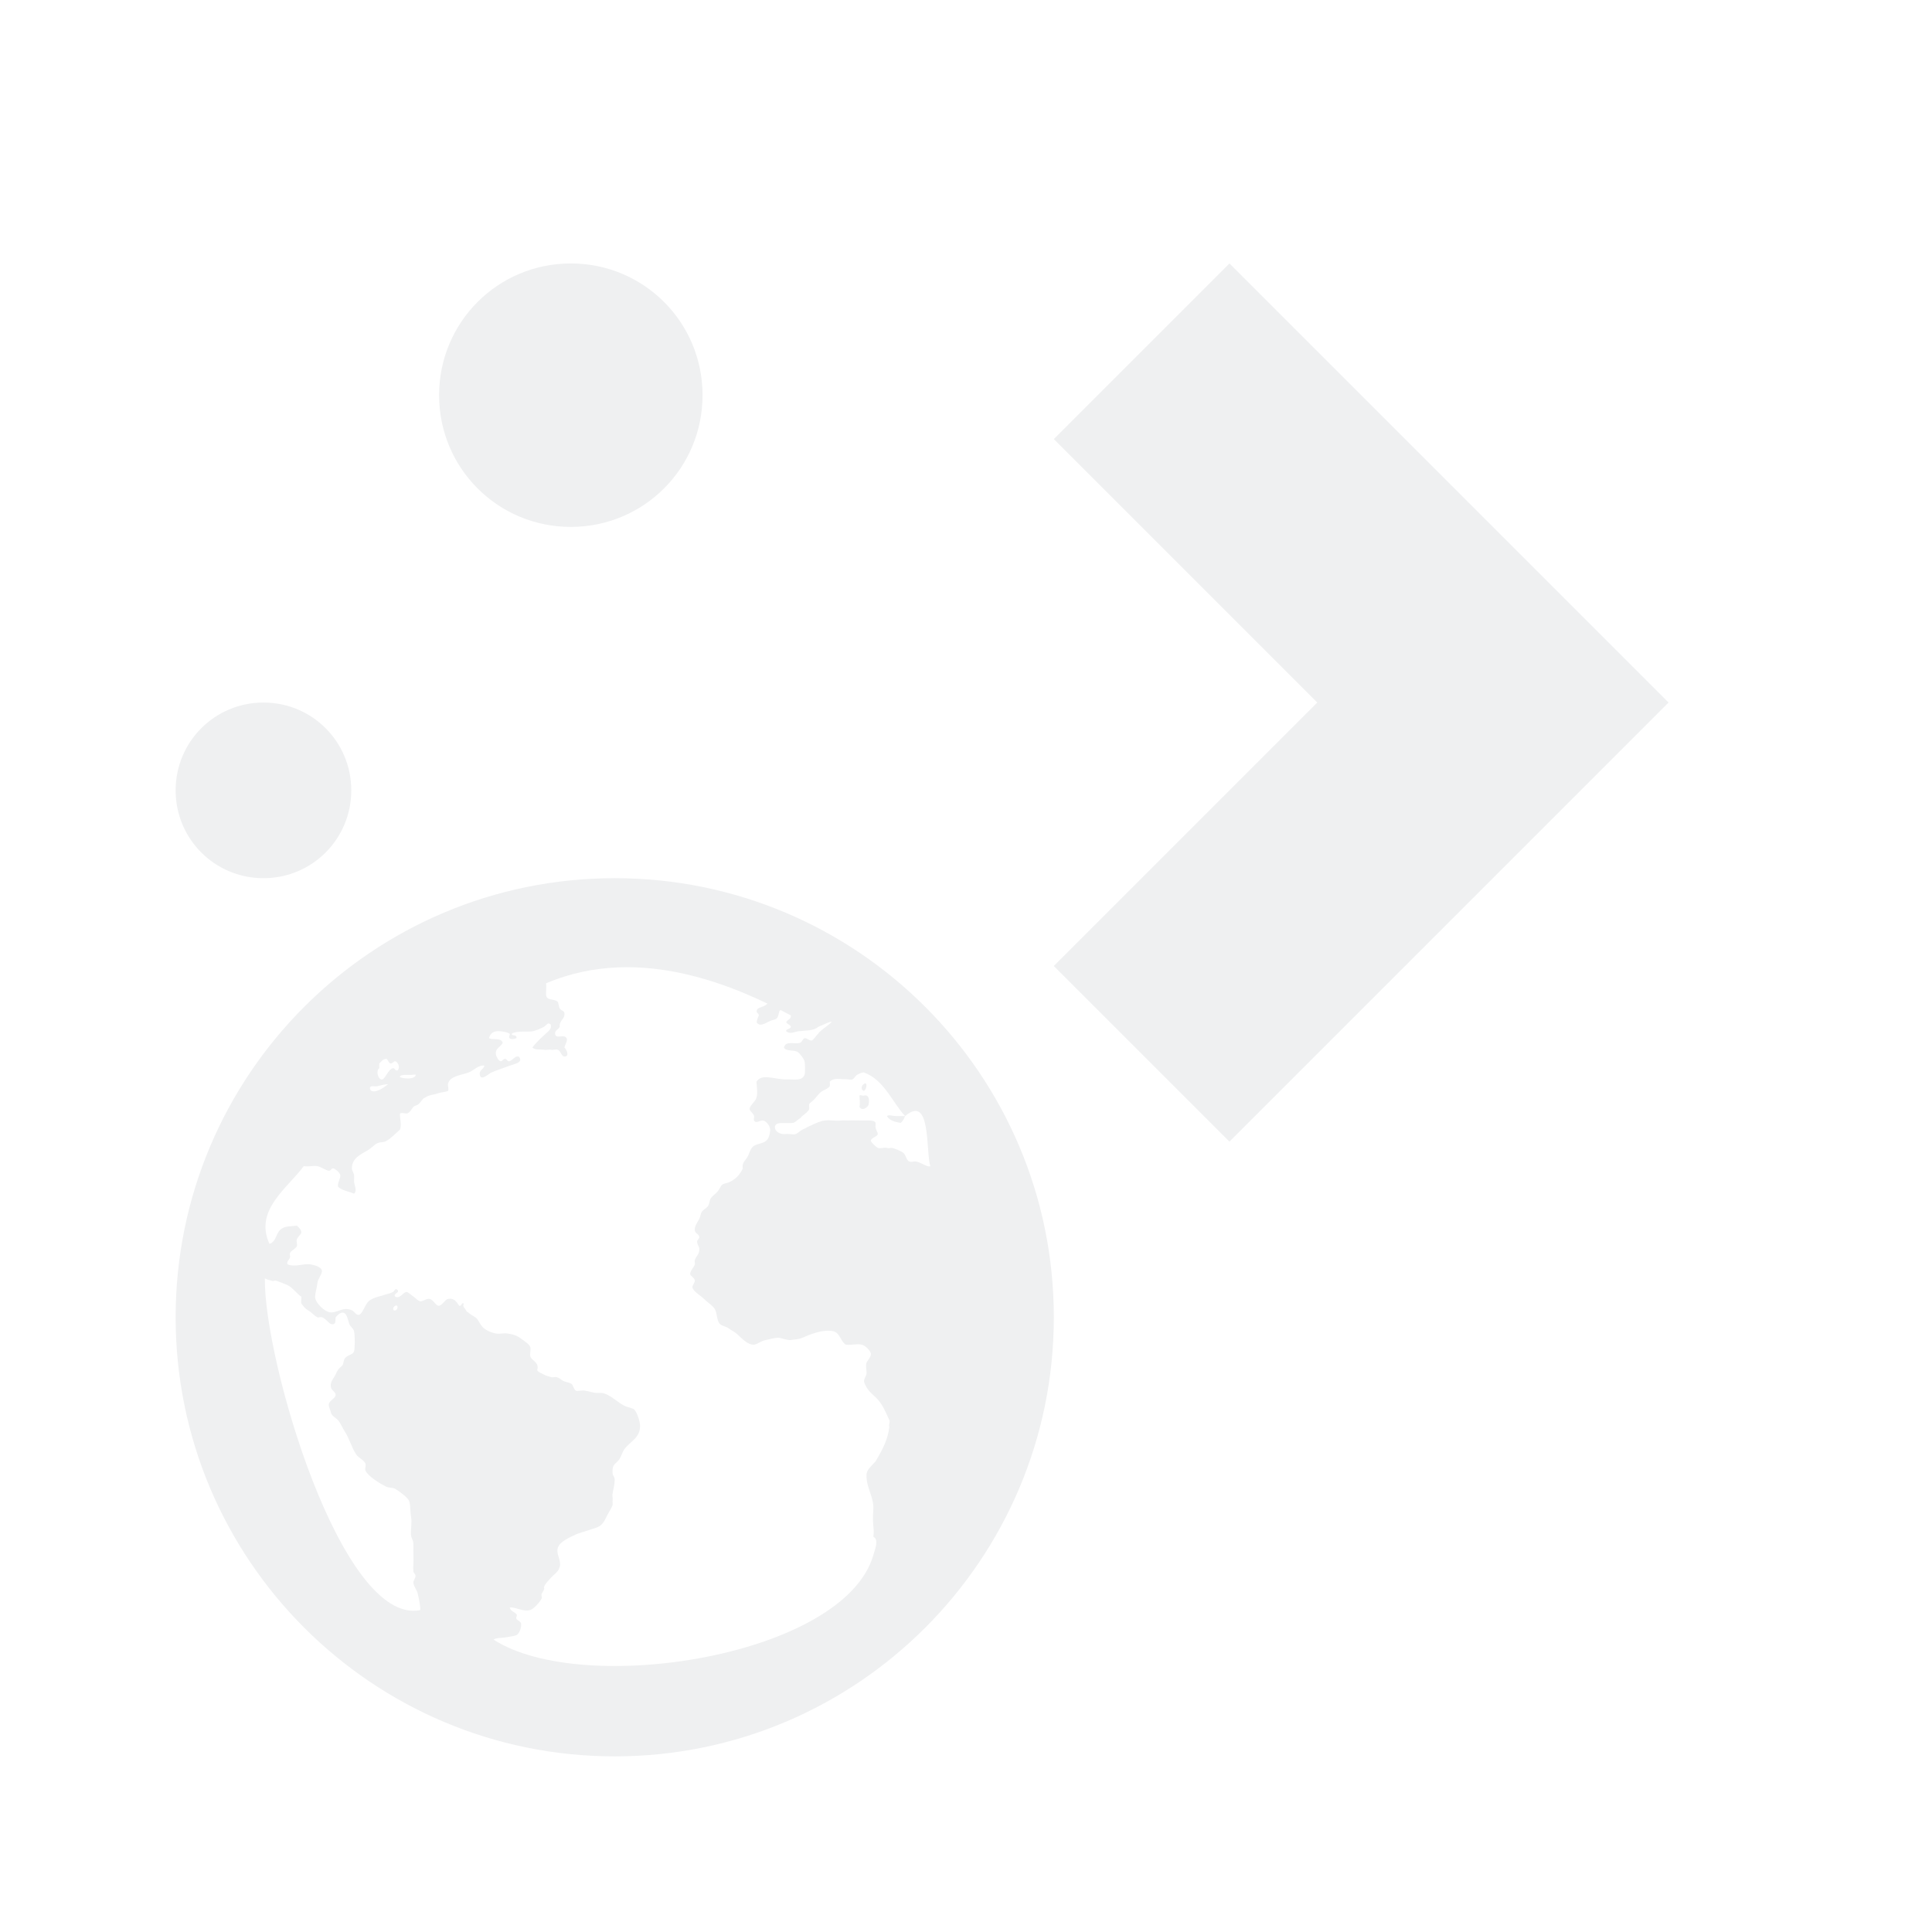
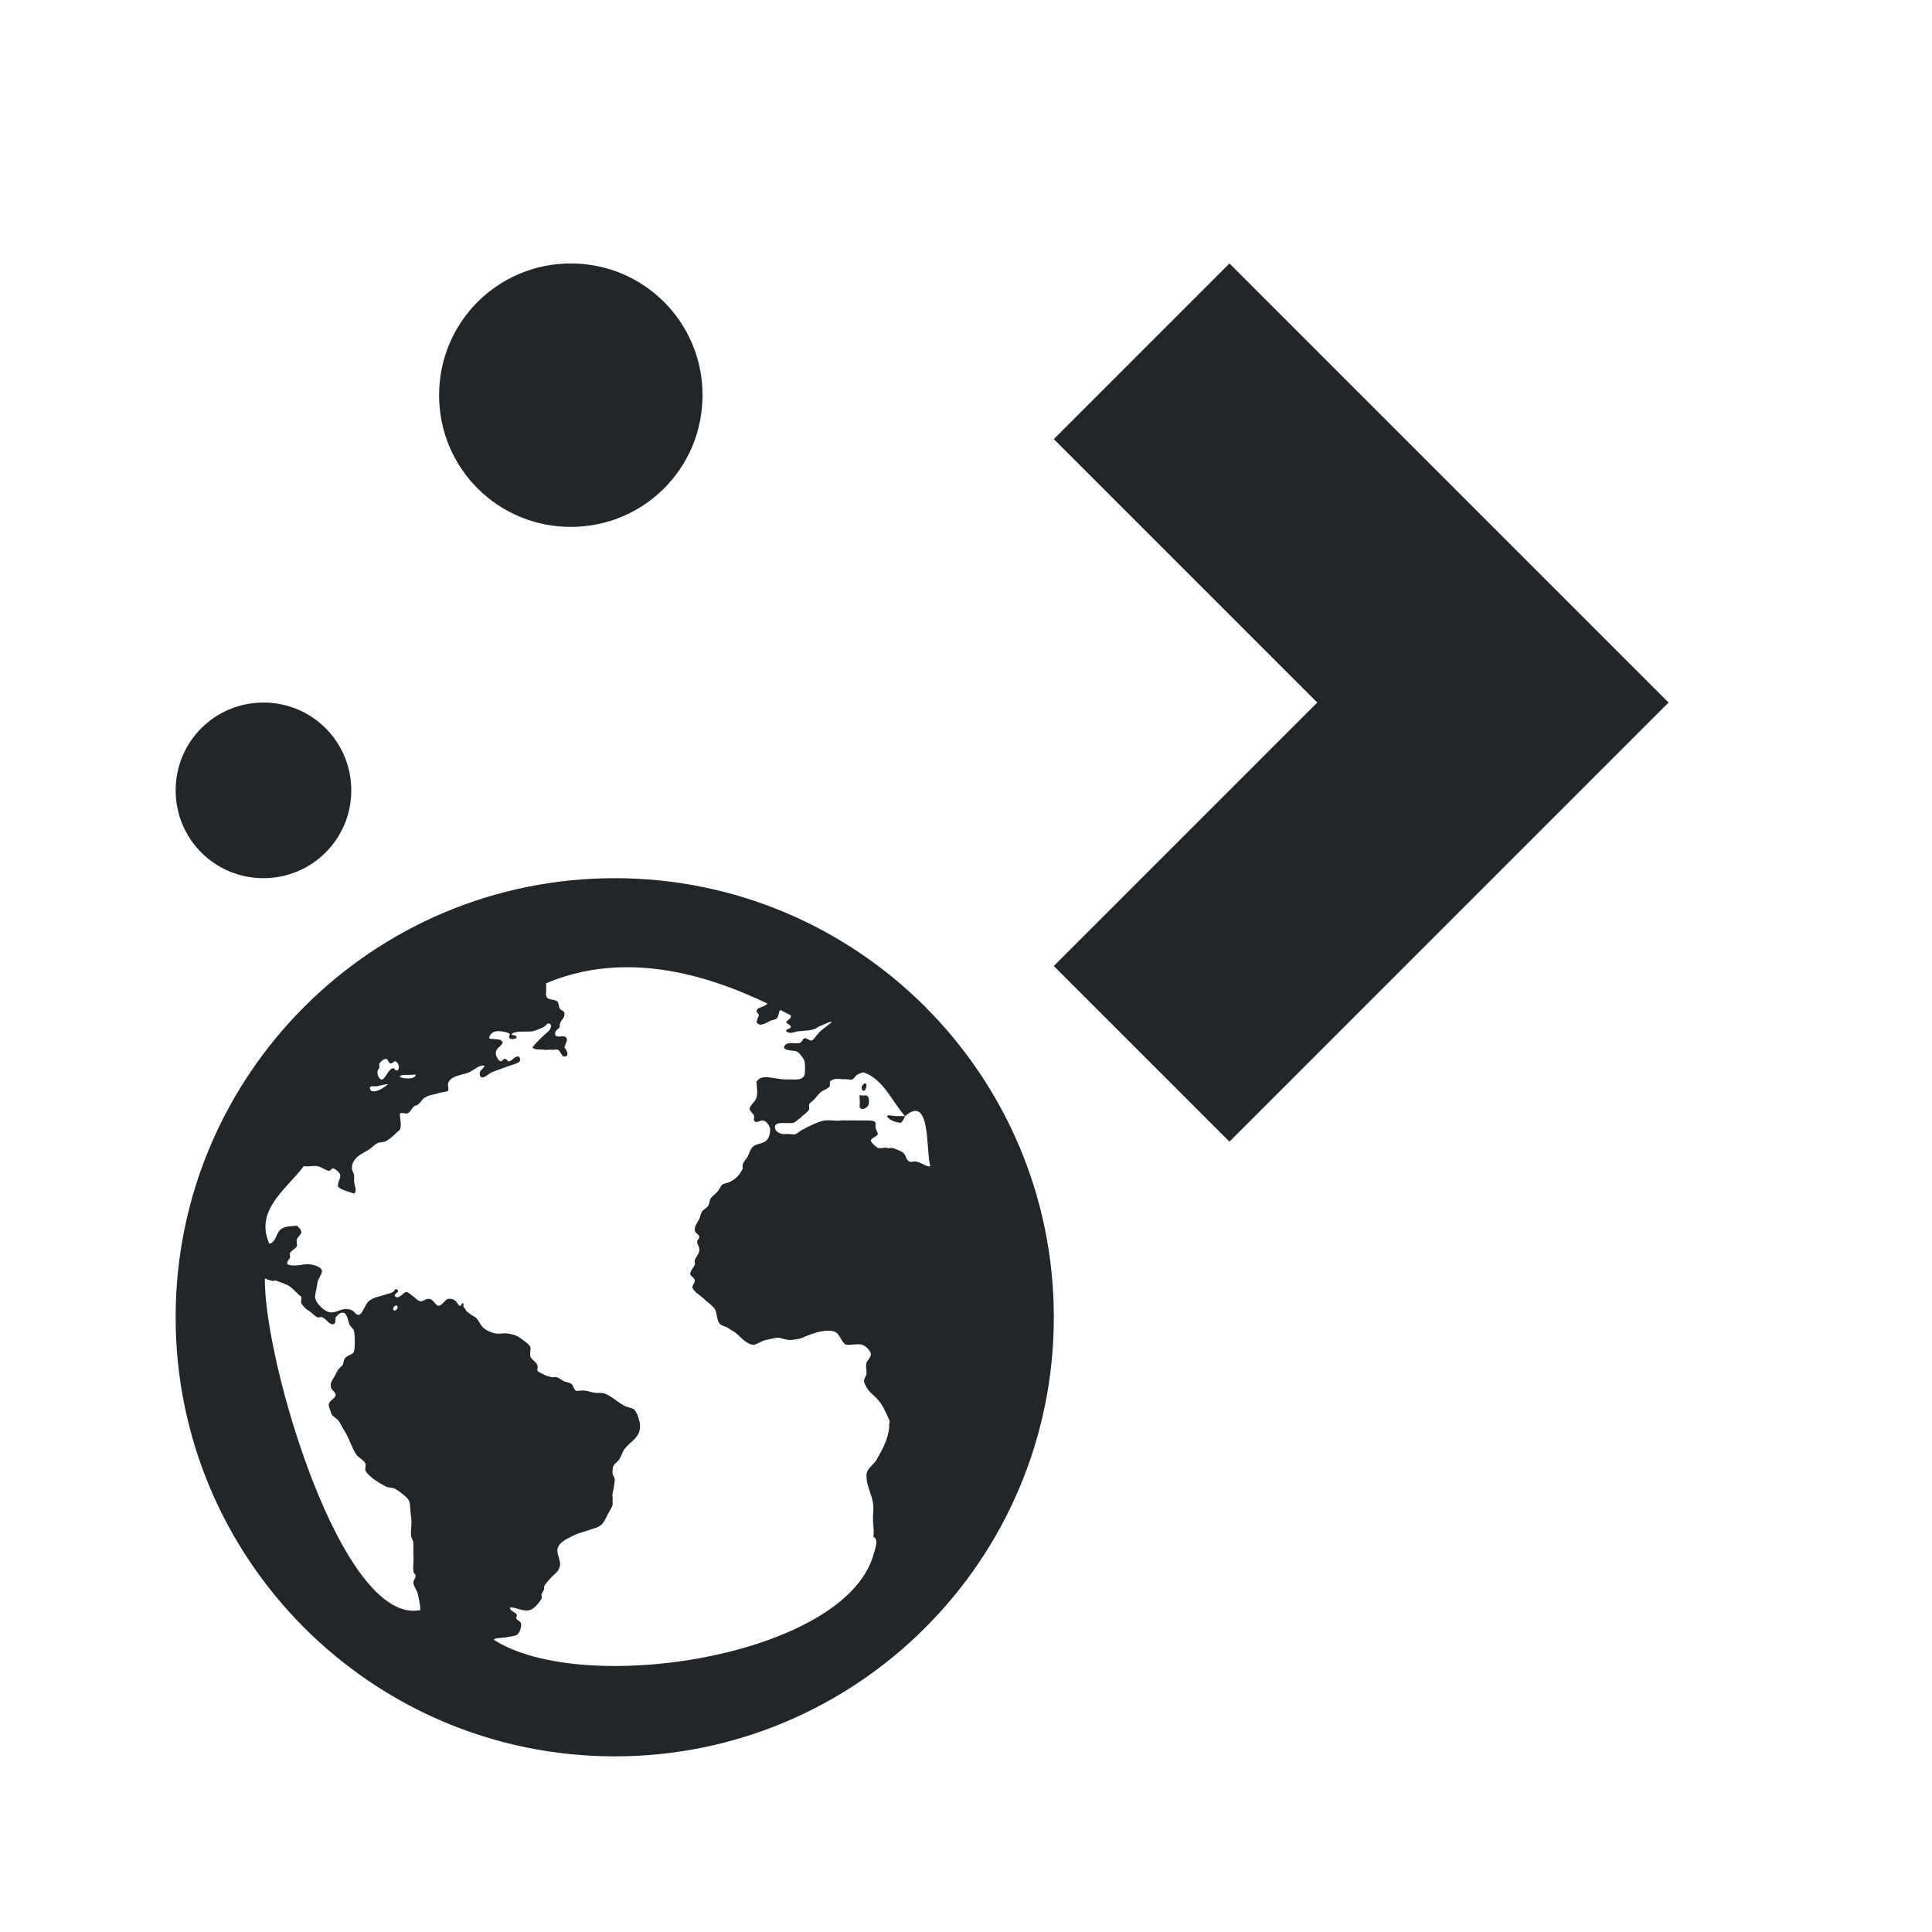
<svg xmlns="http://www.w3.org/2000/svg" viewBox="0 0 22 22">
  <defs id="defs3051">
    <style type="text/css" id="current-color-scheme">
      .ColorScheme-Text {
-         color:#eff0f1;
+         color:#232629;
      }
      </style>
  </defs>
  <path style="fill:currentColor;fill-opacity:1;stroke:none" d="m 7,10 c -2.761,0 -5,2.239 -5,5 0,2.761 2.239,5 5,5 2.761,0 5,-2.239 5,-5 0,-2.761 -2.239,-5 -5,-5 z m 2.006,1.562 c 0.003,0.048 -0.04,0.046 -0.053,0.078 0.007,0.021 0.049,0.028 0.053,0.053 -0.004,0.027 -0.063,0.023 -0.053,0.051 0.045,0.035 0.088,0.008 0.131,0 0.093,-0.012 0.177,-0.003 0.234,-0.051 0.339,-0.155 0,0.044 0,0.078 -0.019,0.013 -0.058,0.078 -0.078,0.078 -0.024,0 -0.061,-0.032 -0.078,-0.027 -0.025,0.008 -0.024,0.043 -0.053,0.053 -0.055,0.02 -0.162,-0.03 -0.182,0.053 0.023,0.048 0.115,0.024 0.156,0.051 0.026,0.017 0.071,0.077 0.078,0.105 0.007,0.023 0.01,0.131 0,0.156 -0.026,0.067 -0.107,0.052 -0.184,0.051 l -0.051,0 c -0.129,-0.008 -0.254,-0.065 -0.312,0.027 0.004,0.071 0.016,0.12 0,0.182 -0.012,0.045 -0.081,0.092 -0.078,0.131 9.166e-4,0.02 0.046,0.05 0.051,0.078 0.003,0.015 -0.007,0.037 0,0.051 0.022,0.041 0.067,-0.008 0.105,0 0.037,0.008 0.078,0.064 0.078,0.105 0,0.029 -0.009,0.075 -0.027,0.104 -0.037,0.055 -0.104,0.048 -0.156,0.078 -0.043,0.025 -0.052,0.088 -0.078,0.131 -0.028,0.047 -0.062,0.062 -0.051,0.129 -0.037,0.074 -0.079,0.12 -0.156,0.156 -0.023,0.01 -0.057,0.012 -0.078,0.027 -0.017,0.012 -0.029,0.051 -0.053,0.078 -0.029,0.033 -0.062,0.053 -0.078,0.078 -0.012,0.019 -0.013,0.051 -0.025,0.078 -0.018,0.035 -0.055,0.043 -0.078,0.078 -0.011,0.017 -0.016,0.056 -0.027,0.078 -0.027,0.048 -0.056,0.086 -0.051,0.129 0.004,0.04 0.048,0.041 0.051,0.078 0.002,0.02 -0.026,0.03 -0.025,0.053 9.167e-4,0.032 0.023,0.053 0.025,0.078 0.006,0.062 -0.039,0.089 -0.051,0.131 -0.006,0.02 0.005,0.034 0,0.051 -0.01,0.031 -0.052,0.069 -0.053,0.105 -9.167e-4,0.026 0.05,0.041 0.053,0.078 0.002,0.024 -0.032,0.055 -0.027,0.078 0.009,0.045 0.096,0.094 0.131,0.129 0.047,0.048 0.11,0.081 0.131,0.131 0.018,0.043 0.018,0.124 0.051,0.156 0.024,0.023 0.075,0.028 0.105,0.053 0.029,0.022 0.047,0.026 0.078,0.051 0.051,0.04 0.126,0.137 0.207,0.131 0.042,-0.008 0.083,-0.044 0.131,-0.053 0.049,-0.008 0.106,-0.03 0.156,-0.025 0.038,0.008 0.091,0.028 0.131,0.025 0.042,-0.008 0.081,-0.005 0.129,-0.025 0.083,-0.036 0.22,-0.095 0.34,-0.078 0.092,0.013 0.092,0.115 0.156,0.156 0.073,0.008 0.123,-0.014 0.182,0 0.044,0.011 0.099,0.069 0.104,0.104 0.004,0.036 -0.046,0.083 -0.051,0.105 -0.012,0.048 0.008,0.098 0,0.129 -0.007,0.024 -0.028,0.054 -0.027,0.078 0,0.022 0.03,0.077 0.053,0.105 0.028,0.035 0.07,0.066 0.104,0.104 0.061,0.07 0.088,0.142 0.131,0.234 0.011,0.023 -0.01,0.048 0,0.078 -0.018,0.14 -0.065,0.236 -0.156,0.391 -0.043,0.05 -0.104,0.094 -0.104,0.156 -0.003,0.15 0.085,0.246 0.078,0.391 -0.015,0.195 0.015,0.208 0,0.312 0.066,0.033 0.019,0.14 0,0.209 -0.333,1.151 -3.303,1.621 -4.324,0.963 0.015,-0.02 0.1,-0.02 0.131,-0.025 0.044,-0.008 0.106,-0.016 0.131,-0.027 0.028,-0.018 0.056,-0.078 0.051,-0.129 -0.002,-0.024 -0.032,-0.031 -0.051,-0.053 -0.016,-0.018 0.011,-0.035 0,-0.053 -0.02,-0.029 -0.07,-0.036 -0.078,-0.078 0.06,-0.012 0.148,0.052 0.234,0.027 0.041,-0.012 0.11,-0.092 0.129,-0.131 0.006,-0.012 -0.007,-0.038 0,-0.053 0.008,-0.015 0.025,-0.042 0.027,-0.051 0.006,-0.022 -0.005,-0.012 0,-0.027 0.015,-0.043 0.053,-0.073 0.078,-0.104 0.019,-0.023 0.061,-0.054 0.078,-0.078 0.02,-0.026 0.012,-0.029 0.025,-0.053 0.013,-0.076 -0.044,-0.14 -0.025,-0.207 0.02,-0.075 0.135,-0.122 0.207,-0.156 0.025,-0.012 0.057,-0.02 0.078,-0.027 0.05,-0.018 0.11,-0.034 0.156,-0.051 0.078,-0.028 0.093,-0.085 0.131,-0.156 0.018,-0.033 0.049,-0.081 0.053,-0.105 0.003,-0.022 -0.004,-0.025 0,-0.051 0.004,-0.024 -0.007,-0.05 0,-0.078 C 6.984,16.97 7,16.89 7,16.85 c 0,-0.033 -0.025,-0.048 -0.025,-0.078 -0.006,-0.108 0.038,-0.097 0.078,-0.156 0.02,-0.029 0.037,-0.085 0.051,-0.105 0.067,-0.1 0.192,-0.133 0.184,-0.285 -0.003,-0.05 -0.041,-0.168 -0.078,-0.184 -0.021,-0.009 -0.047,-0.015 -0.078,-0.025 -0.098,-0.037 -0.185,-0.148 -0.287,-0.156 l -0.053,0 c -0.04,0 -0.084,-0.02 -0.129,-0.025 -0.028,-0.008 -0.089,0.008 -0.105,0 -0.026,-0.013 -0.03,-0.064 -0.051,-0.078 -0.017,-0.012 -0.052,-0.018 -0.078,-0.027 -0.041,-0.015 -0.058,-0.047 -0.105,-0.051 -0.015,0 -0.034,0.008 -0.051,0 -0.026,-0.008 -0.054,-0.012 -0.078,-0.027 -0.03,-0.018 -0.066,-0.025 -0.078,-0.051 0.028,-0.09 -0.06,-0.104 -0.078,-0.156 -0.008,-0.024 0.008,-0.084 0,-0.105 -0.011,-0.031 -0.044,-0.052 -0.078,-0.078 -0.06,-0.047 -0.098,-0.067 -0.184,-0.078 -0.038,-0.008 -0.083,0.008 -0.129,0 -0.048,-0.008 -0.12,-0.036 -0.156,-0.078 C 5.455,15.063 5.443,15.019 5.412,15 c -0.029,-0.018 -0.058,-0.034 -0.078,-0.053 -0.009,-0.008 -0.019,-0.006 -0.027,-0.025 -0.015,-0.031 -0.044,-0.041 -0.025,-0.078 -0.033,-0.017 -0.017,0.031 -0.053,0.025 -0.032,-0.046 -0.056,-0.091 -0.129,-0.078 -0.033,0.008 -0.066,0.077 -0.105,0.078 -0.032,0 -0.061,-0.071 -0.104,-0.078 -0.032,-0.008 -0.081,0.032 -0.104,0.027 -0.036,-0.008 -0.046,-0.031 -0.078,-0.053 -0.024,-0.016 -0.065,-0.054 -0.078,-0.053 -0.042,0 -0.073,0.083 -0.131,0.053 -0.028,-0.036 0.059,-0.045 0.025,-0.078 -0.025,-0.024 -0.031,0.014 -0.051,0.025 -0.023,0.015 -0.052,0.018 -0.078,0.027 -0.057,0.022 -0.111,0.027 -0.156,0.051 -0.042,0.022 -0.054,0.035 -0.078,0.078 -0.019,0.035 -0.049,0.104 -0.078,0.105 -0.035,0 -0.046,-0.039 -0.078,-0.053 -0.096,-0.042 -0.155,0.024 -0.234,0.025 -0.073,0 -0.187,-0.112 -0.184,-0.182 0.002,-0.043 0.022,-0.104 0.027,-0.156 0.004,-0.042 0.05,-0.093 0.051,-0.131 9.167e-4,-0.052 -0.096,-0.072 -0.129,-0.078 -0.078,-0.014 -0.173,0.035 -0.262,0 -0.017,-0.028 0.017,-0.05 0.027,-0.078 0.006,-0.015 -0.006,-0.033 0,-0.051 0.01,-0.027 0.066,-0.05 0.078,-0.078 0.009,-0.022 -0.009,-0.051 0,-0.078 0.011,-0.03 0.048,-0.056 0.051,-0.078 0.003,-0.028 -0.028,-0.06 -0.051,-0.078 -0.069,0.008 -0.116,0.005 -0.156,0.025 -0.09,0.041 -0.065,0.153 -0.156,0.182 -0.176,-0.386 0.208,-0.635 0.391,-0.885 0.065,0.009 0.097,-0.008 0.156,0 0.04,0.008 0.097,0.049 0.129,0.053 0.027,0 0.028,-0.031 0.053,-0.027 0.025,0.008 0.074,0.048 0.078,0.078 0.004,0.037 -0.036,0.09 -0.025,0.131 0.039,0.04 0.126,0.055 0.182,0.078 0.037,-0.031 0.006,-0.088 0,-0.131 -9.167e-4,-0.019 0.002,-0.061 0,-0.078 -0.004,-0.03 -0.025,-0.052 -0.025,-0.078 0,-0.119 0.102,-0.16 0.182,-0.207 0.034,-0.02 0.074,-0.063 0.104,-0.078 0.042,-0.021 0.07,-0.007 0.105,-0.027 0.063,-0.036 0.107,-0.088 0.156,-0.129 0.023,-0.054 -0.002,-0.13 0,-0.184 0.023,-0.014 0.054,0 0.078,0 0.038,-0.008 0.056,-0.056 0.078,-0.078 0.013,-0.013 0.036,-0.013 0.051,-0.025 0.038,-0.03 0.045,-0.065 0.078,-0.078 0.012,-0.008 0.034,-0.02 0.053,-0.025 0.025,-0.008 0.064,-0.012 0.104,-0.027 0.026,-0.009 0.095,-0.015 0.105,-0.025 0.013,-0.013 -0.003,-0.059 0,-0.078 0.02,-0.094 0.15,-0.099 0.234,-0.131 0.058,-0.022 0.117,-0.09 0.182,-0.078 -0.013,0.045 -0.064,0.051 -0.053,0.105 0.014,0.076 0.104,-0.017 0.131,-0.027 0.051,-0.022 0.142,-0.053 0.209,-0.078 0.058,-0.021 0.159,-0.036 0.104,-0.104 -0.046,-0.008 -0.064,0.036 -0.104,0.053 -0.028,0.008 -0.029,-0.025 -0.053,-0.027 -0.023,0 -0.03,0.032 -0.053,0.027 -0.023,-0.008 -0.047,-0.051 -0.051,-0.078 -0.009,-0.07 0.05,-0.079 0.078,-0.131 -0.019,-0.063 -0.103,-0.028 -0.156,-0.053 0.006,-0.037 0.034,-0.07 0.078,-0.078 0.036,-0.008 0.135,0.008 0.156,0.027 0.013,0.011 -0.019,0.033 0,0.051 0.022,0.019 0.05,0.008 0.078,0 0.01,-0.048 -0.061,-0.02 -0.053,-0.051 0.057,-0.037 0.165,-0.018 0.234,-0.027 0.04,-0.008 0.095,-0.032 0.131,-0.051 0.033,-0.019 0.043,-0.059 0.078,-0.027 0.01,0.034 -0.008,0.06 -0.027,0.078 -0.064,0.057 -0.132,0.118 -0.182,0.184 0.031,0.03 0.079,0.02 0.131,0.025 0.02,0.008 0.057,-0.004 0.078,0 0.025,0.008 0.058,-0.008 0.078,0 0.035,0.008 0.043,0.078 0.078,0.078 0.057,0 0.033,-0.066 0,-0.104 0.01,-0.039 0.04,-0.078 0.025,-0.105 -0.026,-0.052 -0.126,0.017 -0.131,-0.051 -0.003,-0.042 0.038,-0.046 0.053,-0.078 -0.007,-0.08 0.061,-0.084 0.053,-0.156 -0.004,-0.03 -0.032,-0.024 -0.053,-0.053 -0.011,-0.015 -0.013,-0.066 -0.025,-0.078 -0.043,-0.037 -0.126,-0.008 -0.131,-0.078 -0.002,-0.042 0.006,-0.086 0,-0.131 1.09,-0.462 2.206,0.059 2.787,0.365 z M 8.797,11.381 c -0.015,0.008 -0.012,0.017 -0.025,0.025 -0.032,0.019 -0.054,0.044 -0.078,0.053 -0.034,0.013 -0.073,0.02 -0.078,0.051 -0.004,0.026 0.026,0.029 0.025,0.053 -0.013,0.031 -0.019,0.041 -0.025,0.078 0.042,0.069 0.129,-0.015 0.182,-0.025 0.023,-0.008 0.04,-0.007 0.053,-0.027 0.014,-0.022 0.015,-0.046 0.025,-0.078 0.145,-0.097 -0.056,-0.093 -0.078,-0.129 z m -4.4,0.676 c 0.02,0 0.027,0.051 0.051,0.053 0.023,0 0.039,-0.029 0.053,-0.025 0.035,0.009 0.059,0.078 0.025,0.104 -0.028,0.008 -0.031,-0.029 -0.051,-0.025 -0.057,0.01 -0.088,0.132 -0.131,0.129 -0.04,-0.008 -0.066,-0.1 -0.025,-0.129 9.166e-4,-0.025 -0.002,-0.027 0,-0.053 0.013,-0.015 0.045,-0.055 0.078,-0.053 z m 5.441,0.156 c 0.228,0.079 0.329,0.349 0.469,0.496 0.298,-0.256 0.233,0.398 0.287,0.572 -0.044,0.008 -0.095,-0.039 -0.156,-0.053 -0.025,-0.008 -0.058,0.008 -0.078,0 -0.046,-0.015 -0.039,-0.076 -0.078,-0.104 -0.023,-0.016 -0.095,-0.049 -0.131,-0.053 -0.023,0 -0.027,0.008 -0.051,0 -0.028,-0.008 -0.082,0.012 -0.105,0 -0.023,-0.014 -0.072,-0.059 -0.078,-0.078 -0.009,-0.031 0.076,-0.052 0.078,-0.078 0.002,-0.02 -0.021,-0.047 -0.025,-0.078 -0.003,-0.018 0.004,-0.038 0,-0.051 -0.006,-0.022 -0.044,-0.027 -0.078,-0.027 l -0.078,0 c -0.037,0 -0.11,-0.003 -0.156,0 -0.028,0 -0.052,-0.003 -0.078,0 -0.072,0.008 -0.125,-0.008 -0.182,0 -0.041,0 -0.118,0.035 -0.156,0.053 -0.019,0.009 -0.028,0.013 -0.053,0.025 -0.012,0.008 -0.038,0.021 -0.053,0.027 -0.023,0.011 -0.056,0.044 -0.078,0.051 -0.032,0.008 -0.07,-0.008 -0.129,0 -0.042,0 -0.105,-0.027 -0.105,-0.078 -9.166e-4,-0.077 0.136,-0.037 0.209,-0.051 0.028,-0.008 0.045,-0.033 0.078,-0.053 0.016,-0.009 0.01,-0.015 0.025,-0.025 0.025,-0.018 0.074,-0.058 0.078,-0.078 0.003,-0.018 -0.003,-0.039 0,-0.053 0.003,-0.018 0.03,-0.029 0.053,-0.053 0.035,-0.035 0.06,-0.081 0.104,-0.104 0.029,-0.015 0.065,-0.029 0.078,-0.053 0.003,-0.027 -9.166e-4,-0.026 0,-0.051 0.018,-0.017 0.038,-0.024 0.053,-0.027 0.045,-0.01 0.078,0.003 0.131,0 0.022,0 0.054,0.011 0.078,0 0.02,-0.013 0.031,-0.041 0.051,-0.051 0.022,-0.012 0.051,-0.026 0.078,-0.027 z m 0.469,0.496 -0.104,0 c -0.037,0 -0.082,-0.019 -0.104,0 0.031,0.05 0.087,0.066 0.156,0.078 0.025,-0.018 0.039,-0.046 0.051,-0.078 z m -5.703,-0.469 0.078,0 c 0.021,0 0.044,-0.008 0.053,0 -0.013,0.055 -0.138,0.045 -0.182,0.025 0.002,-0.021 0.024,-0.022 0.051,-0.025 z M 4.422,12.344 c -0.036,0.026 -0.073,0.06 -0.131,0.078 -0.032,0.01 -0.072,0.01 -0.078,-0.025 -0.007,-0.043 0.05,-0.023 0.078,-0.027 0.037,-0.008 0.088,-0.024 0.131,-0.025 z m 5.416,0 c -0.028,0.009 -0.041,0.07 0,0.078 0.019,-0.012 0.032,-0.042 0.027,-0.078 -0.011,-0.012 -0.019,-0.008 -0.027,0 z m -0.051,0.131 c 9.166e-4,0.047 0.009,0.088 0,0.129 0.027,0.052 0.09,0.01 0.104,-0.025 0.016,-0.087 -0.013,-0.114 -0.053,-0.104 -0.013,0.008 -0.037,-0.011 -0.051,-1e-6 z m -6.771,2.082 c 0.021,0.011 0.051,0.021 0.078,0.027 0.022,0.008 0.032,-0.007 0.053,0 0.044,0.015 0.094,0.035 0.129,0.051 0.053,0.023 0.11,0.104 0.156,0.131 0.002,0.027 -0.008,0.058 0,0.078 0.022,0.029 0.043,0.058 0.078,0.078 0.042,0.023 0.065,0.06 0.105,0.078 0.014,0.008 0.029,-0.008 0.051,0 0.055,0.017 0.083,0.092 0.131,0.078 0.031,-0.009 0.02,-0.048 0.025,-0.078 0.021,-0.022 0.046,-0.053 0.078,-0.053 0.052,0 0.059,0.08 0.078,0.131 0.011,0.028 0.045,0.048 0.053,0.078 0.013,0.052 0.011,0.204 0,0.234 -0.013,0.038 -0.072,0.036 -0.104,0.078 -0.015,0.02 -0.016,0.064 -0.027,0.078 -0.02,0.024 -0.036,0.029 -0.051,0.053 -0.008,0.013 -0.02,0.033 -0.027,0.051 -0.025,0.053 -0.072,0.092 -0.051,0.156 0.008,0.026 0.051,0.047 0.051,0.078 0,0.037 -0.072,0.065 -0.078,0.105 -0.004,0.029 0.018,0.065 0.027,0.104 0.007,0.029 0.061,0.059 0.078,0.078 0.029,0.033 0.051,0.09 0.078,0.131 0.052,0.081 0.077,0.181 0.129,0.26 0.028,0.041 0.087,0.061 0.105,0.104 0.009,0.022 -0.008,0.058 0,0.078 0.03,0.068 0.167,0.15 0.234,0.184 0.032,0.016 0.074,0.009 0.104,0.025 0.044,0.025 0.134,0.092 0.156,0.131 0.02,0.035 0.015,0.126 0.025,0.182 0.013,0.073 -0.003,0.13 0,0.209 0.002,0.043 0.027,0.061 0.027,0.104 0,0.015 9.166e-4,0.062 0,0.078 -9.167e-4,0.052 0.004,0.104 0,0.156 -0.002,0.028 -0.002,0.054 0,0.078 0.002,0.026 0.024,0.029 0.025,0.053 0.002,0.024 -0.028,0.059 -0.025,0.078 0.006,0.052 0.041,0.08 0.051,0.129 0.008,0.038 0.032,0.138 0.027,0.184 C 3.888,18.51 3.003,15.484 3.016,14.557 Z M 4.5,14.869 c 0.04,-0.018 0.032,0.047 0,0.053 -0.031,0.008 -0.03,-0.038 0,-0.053 z" class="ColorScheme-Text" />
  <path style="fill:currentColor;fill-opacity:1;stroke:none" d="m 14,3 -2,2 3,3 -3,3 2,2 3,-3 2,-2 z" class="ColorScheme-Text" />
  <path style="fill:currentColor;fill-opacity:1;stroke:none" d="M 6.5,3 C 5.669,3 5,3.669 5,4.5 5,5.331 5.669,6 6.5,6 7.331,6 8,5.331 8,4.5 8,3.669 7.331,3 6.5,3 Z" class="ColorScheme-Text" />
  <path style="fill:currentColor;fill-opacity:1;stroke:none" d="M 3,8 C 2.446,8 2,8.446 2,9 2,9.554 2.446,10 3,10 3.554,10 4,9.554 4,9 4,8.446 3.554,8 3,8 Z" class="ColorScheme-Text" />
</svg>
